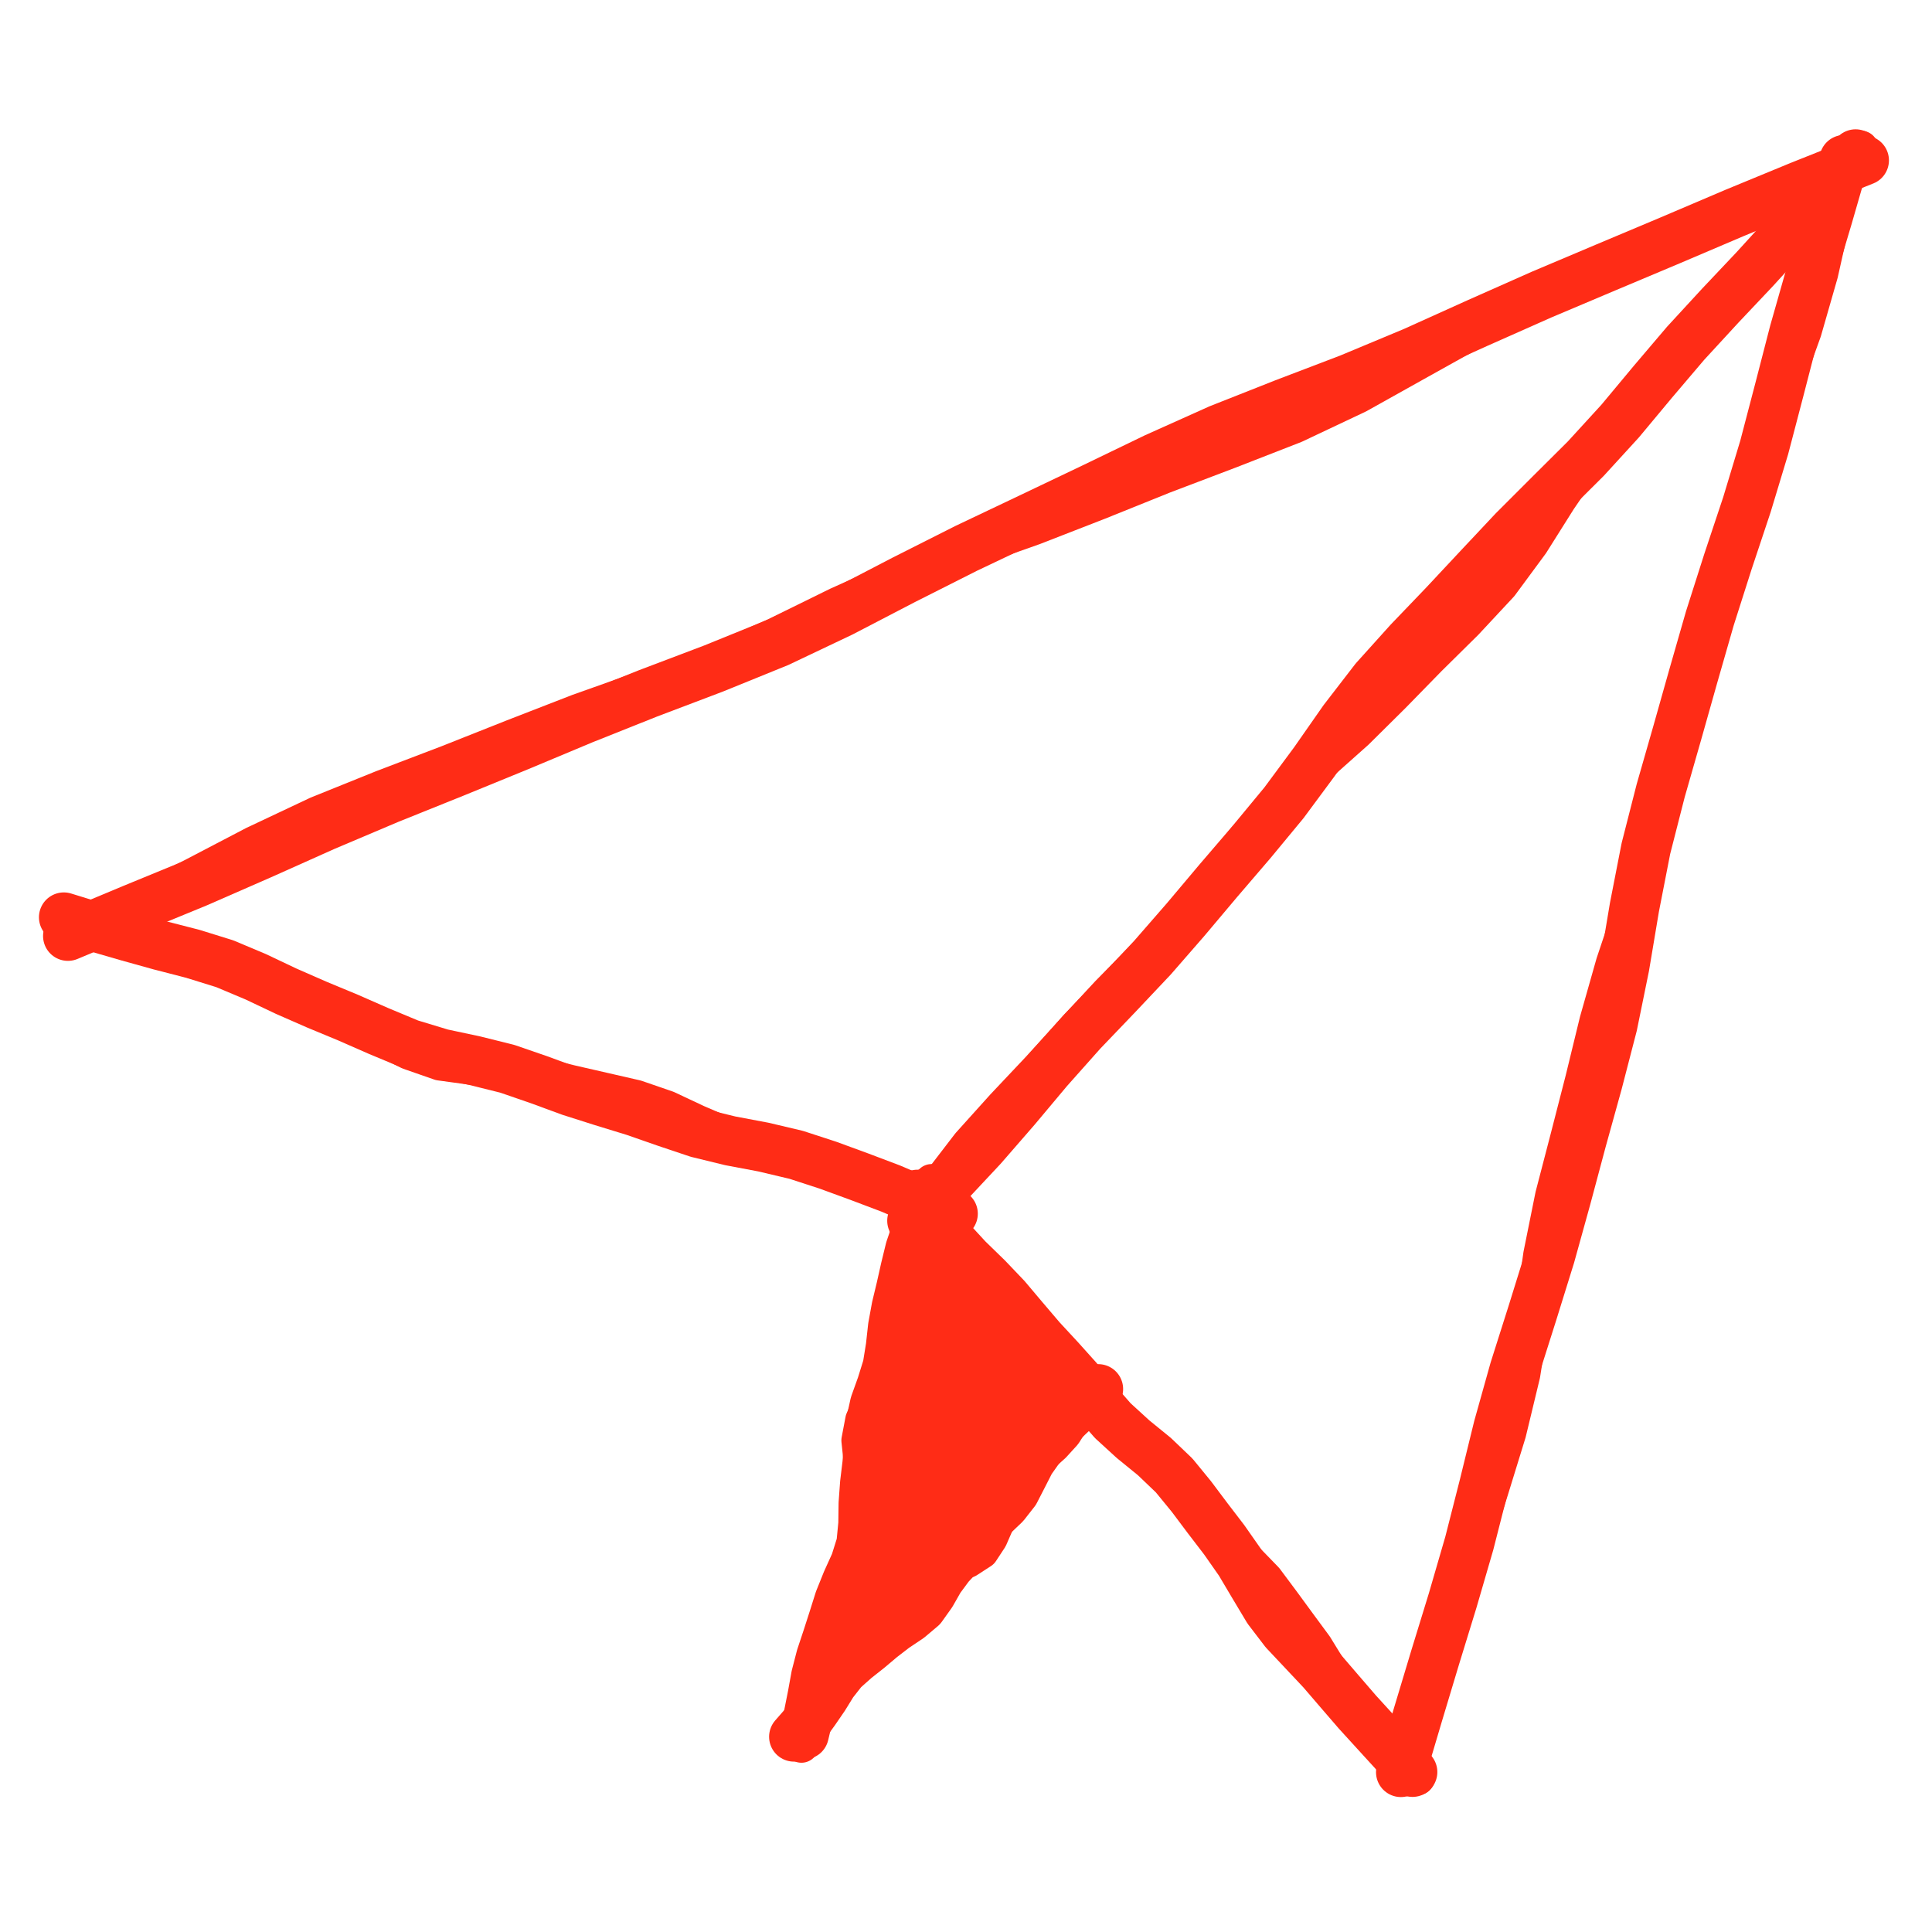
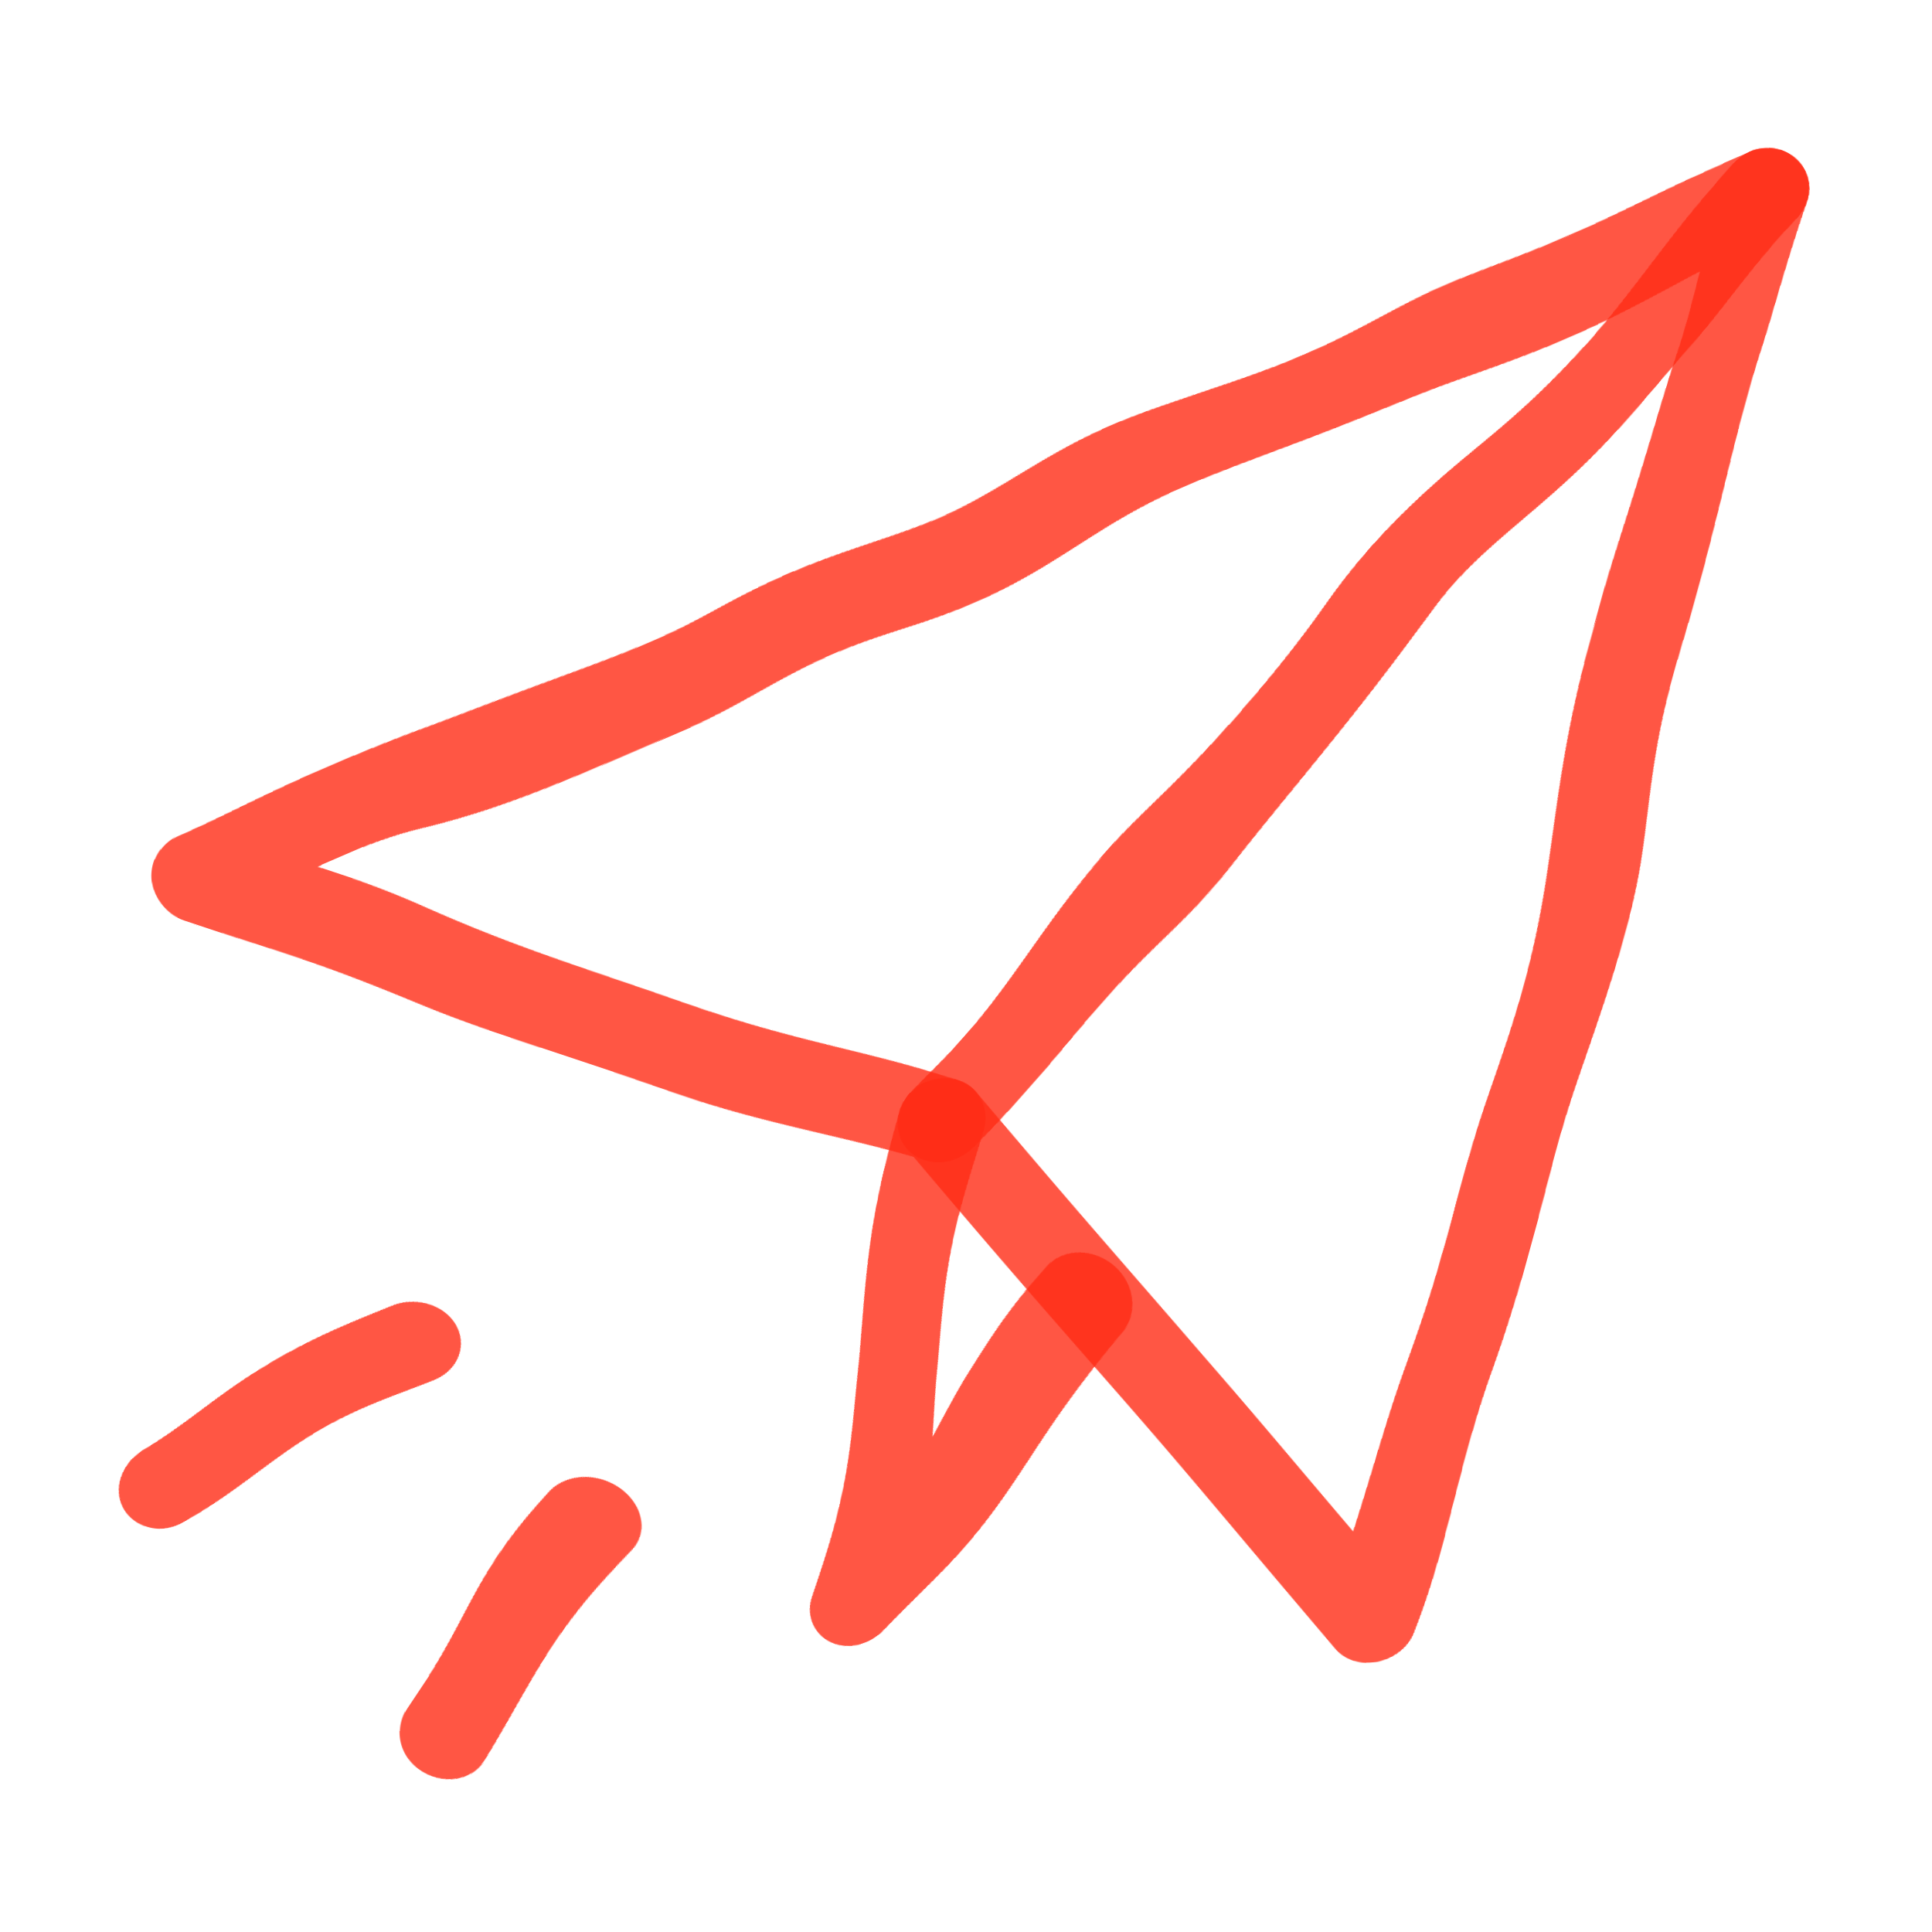
- <svg xmlns="http://www.w3.org/2000/svg" viewBox="0 0 512 512" width="512" height="512">
-   <g fill="none" stroke="#FF2C16" stroke-linecap="round" stroke-linejoin="round">
-     <path d="M245.45 319.27 L213.82 456.36 L287.64 372.00 Z" fill="#FF2C16" />
-     <path d="M18.00 248.05 L35.09 240.91 L52.22 233.87 L69.19 226.45 L86.09 218.89 L103.14 211.67 L120.33 204.76 L137.47 197.75 L154.56 190.60 L171.76 183.74 L189.09 177.17 L206.25 170.20 L222.99 162.25 L239.46 153.69 L256.03 145.33 L272.76 137.38 L289.49 129.40 L306.18 121.34 L323.07 113.76 L340.30 106.95 L357.62 100.34 L374.71 93.21 L391.59 85.59 L408.51 78.08 L425.57 70.87 L442.64 63.69 L459.68 56.43 L476.80 49.37 L494.00 42.50" stroke-width="13.18" />
-     <path d="M17.31 248.34 L34.18 240.57 L50.79 232.18 L67.29 223.56 L84.10 215.63 L101.33 208.68 L118.69 202.06 L135.96 195.21 L153.29 188.48 L170.83 182.25 L188.29 175.86 L205.30 168.39 L221.98 160.19 L238.92 152.57 L256.35 146.08 L273.90 139.88 L291.22 133.14 L308.45 126.20 L325.83 119.60 L343.14 112.85 L359.94 104.91 L376.24 95.80 L392.54 86.72 L409.21 78.48 L426.12 70.77 L443.03 63.11 L460.06 55.69 L477.33 48.85 L494.69 42.20" stroke-width="9.23" />
-     <path d="M488.75 42.35 L484.36 57.56 L479.83 72.73 L475.50 87.95 L471.54 103.28 L467.53 118.59 L462.95 133.74 L457.94 148.78 L453.13 163.87 L448.76 179.09 L444.46 194.32 L440.10 209.53 L436.18 224.87 L433.14 240.45 L430.51 256.14 L427.34 271.68 L423.37 287.00 L419.14 302.26 L415.05 317.55 L410.82 332.80 L406.12 347.92 L401.33 363.02 L397.06 378.26 L393.29 393.64 L389.38 408.98 L384.96 424.18 L380.31 439.31 L375.75 454.47 L371.25 469.65" stroke-width="13.18" />
-     <path d="M489.06 41.24 L486.01 56.90 L482.53 72.45 L478.14 87.74 L472.72 102.75 L467.11 117.71 L462.03 132.81 L457.22 147.99 L452.24 163.12 L447.52 178.32 L443.84 193.81 L440.88 209.49 L437.33 225.02 L432.58 240.21 L427.52 255.32 L423.18 270.62 L419.41 286.09 L415.45 301.50 L411.44 316.90 L408.29 332.53 L406.06 348.42 L403.58 364.23 L399.85 379.71 L395.16 394.92 L390.38 410.10 L385.67 425.31 L380.67 440.43 L375.55 455.53 L370.94 470.76" stroke-width="9.23" />
-     <path d="M374.32 469.61 L369.42 464.33 L364.56 459.01 L359.71 453.69 L355.01 448.24 L350.32 442.78 L345.38 437.53 L340.44 432.28 L336.06 426.55 L332.31 420.29 L328.58 414.00 L324.43 408.07 L320.05 402.35 L315.72 396.58 L311.16 391.01 L305.93 386.01 L300.26 381.39 L294.90 376.49 L290.17 371.07 L285.61 365.49 L280.80 360.13 L275.91 354.85 L271.24 349.37 L266.60 343.87 L261.62 338.65 L256.44 333.61 L251.56 328.31 L247.22 322.55 L243.14 316.57" stroke-width="13.18" />
-     <path d="M375.64 471.15 L370.41 465.96 L364.93 460.98 L360.01 455.53 L356.01 449.28 L352.49 442.62 L348.60 436.29 L344.23 430.36 L339.88 424.42 L335.48 418.52 L330.36 413.24 L324.53 408.57 L319.04 403.60 L314.59 397.74 L310.50 391.57 L305.78 385.95 L300.52 380.78 L295.41 375.49 L290.33 370.18 L284.55 365.46 L278.17 361.25 L272.28 356.63 L267.54 351.02 L263.40 344.89 L259.18 338.84 L254.91 332.83 L250.83 326.65 L246.58 320.63 L241.82 315.03" stroke-width="9.23" />
-     <path d="M252.54 321.64 L244.25 318.48 L236.06 314.98 L227.76 311.84 L219.43 308.79 L210.99 306.04 L202.32 303.99 L193.52 302.33 L184.88 300.22 L176.47 297.40 L168.09 294.48 L159.61 291.88 L151.15 289.19 L142.82 286.13 L134.44 283.24 L125.80 281.09 L117.07 279.23 L108.58 276.66 L100.37 273.24 L92.21 269.66 L83.99 266.25 L75.84 262.68 L67.76 258.85 L59.56 255.40 L51.09 252.77 L42.47 250.55 L33.92 248.17 L25.39 245.70 L16.91 243.09" stroke-width="13.18" />
-     <path d="M250.19 320.85 L242.18 317.37 L234.13 314.04 L226.02 310.89 L217.89 307.78 L209.58 305.22 L201.09 303.21 L192.73 300.80 L184.71 297.35 L176.79 293.63 L168.57 290.80 L160.06 288.85 L151.54 286.90 L143.06 284.86 L134.34 283.54 L125.37 282.94 L116.61 281.74 L108.40 278.88 L100.53 274.98 L92.60 271.29 L84.55 267.97 L76.58 264.37 L68.69 260.56 L60.58 257.38 L52.20 255.04 L43.83 252.68 L35.67 249.66 L27.56 246.49 L19.27 243.88" stroke-width="9.23" />
-     <path d="M241.71 323.51 L251.10 313.82 L260.31 303.97 L269.15 293.80 L277.81 283.47 L286.77 273.40 L296.10 263.66 L305.36 253.85 L314.21 243.69 L322.89 233.38 L331.67 223.14 L340.26 212.75 L348.31 201.88 L356.08 190.76 L364.33 180.06 L373.35 170.04 L382.68 160.31 L391.89 150.46 L401.12 140.63 L410.67 131.08 L420.24 121.56 L429.34 111.61 L437.97 101.25 L446.70 90.98 L455.83 81.06 L465.09 71.26 L474.17 61.29 L483.07 51.18 L491.75 40.86" stroke-width="13.18" />
-     <path d="M240.28 325.12 L248.42 314.12 L256.74 303.28 L265.86 293.15 L275.22 283.23 L284.40 273.15 L293.66 263.14 L303.25 253.43 L312.68 243.57 L321.39 233.07 L329.83 222.34 L339.06 212.30 L349.25 203.12 L359.50 193.99 L369.21 184.37 L378.74 174.61 L388.46 165.01 L397.76 155.03 L405.88 144.02 L413.24 132.33 L421.00 120.99 L429.58 110.39 L438.44 100.02 L447.17 89.54 L456.09 79.24 L465.47 69.33 L474.87 59.46 L483.96 49.29 L493.17 39.24" stroke-width="9.23" />
-     <path d="M246.21 315.98 L244.83 321.07 L242.90 326.03 L241.20 331.04 L239.95 336.16 L238.80 341.29 L237.57 346.41 L236.62 351.60 L236.04 356.87 L235.20 362.08 L233.63 367.12 L231.84 372.11 L230.71 377.26 L230.27 382.56 L229.84 387.87 L229.21 393.12 L228.82 398.44 L228.75 403.83 L228.24 409.11 L226.66 414.15 L224.44 419.05 L222.45 423.99 L220.86 429.03 L219.24 434.06 L217.57 439.08 L216.25 444.18 L215.31 449.36 L214.28 454.53 L213.06 459.65" stroke-width="13.18" />
-     <path d="M246.88 313.10 L245.65 318.44 L244.25 323.74 L241.93 328.82 L239.78 333.95 L238.62 339.30 L237.93 344.76 L236.70 350.10 L235.10 355.35 L233.90 360.70 L232.79 366.06 L230.88 371.24 L228.61 376.34 L227.59 381.72 L228.19 387.49 L229.03 393.30 L229.07 398.93 L228.85 404.50 L228.80 410.11 L228.00 415.55 L225.68 420.63 L222.78 425.58 L220.71 430.73 L219.47 436.06 L218.11 441.37 L216.50 446.62 L215.11 451.92 L213.63 457.20 L212.39 462.53" stroke-width="9.23" />
-     <path d="M210.41 460.26 L213.29 456.97 L215.87 453.42 L218.36 449.79 L220.69 446.02 L223.40 442.57 L226.69 439.64 L230.18 436.88 L233.56 434.03 L237.09 431.31 L240.86 428.79 L244.24 425.94 L246.79 422.36 L249.00 418.48 L251.61 414.95 L254.59 411.75 L257.41 408.41 L260.08 404.93 L263.06 401.73 L266.24 398.70 L268.94 395.25 L271.00 391.24 L273.05 387.22 L275.58 383.63 L278.41 380.29 L281.32 377.03 L284.51 374.01 L288.17 371.39 L291.05 368.10" stroke-width="13.18" />
-     <path d="M211.82 458.65 L214.18 455.10 L216.57 451.59 L219.12 448.21 L221.63 444.80 L224.46 441.67 L227.62 438.82 L230.37 435.62 L232.33 431.73 L234.27 427.82 L237.13 424.71 L240.74 422.27 L244.34 419.81 L247.89 417.31 L251.97 415.27 L256.41 413.55 L260.09 411.16 L262.43 407.60 L264.20 403.54 L266.37 399.83 L268.87 396.41 L271.13 392.78 L273.32 389.09 L276.04 385.86 L279.20 383.02 L282.04 379.90 L284.33 376.29 L286.72 372.78 L289.63 369.72" stroke-width="9.23" />
+ <svg xmlns="http://www.w3.org/2000/svg" viewBox="5.0 9.0 108 108" width="512" height="512">
+   <filter id="sketch" filterUnits="userSpaceOnUse" x="5.0" y="9.0" width="108" height="108">
+     <feTurbulence type="fractalNoise" baseFrequency="0.035" numOctaves="2" seed="4" />
+     <feDisplacementMap in="SourceGraphic" scale="4" />
+   </filter>
+   <g filter="url(#sketch)" fill="none" stroke="#FF2C16" stroke-opacity="0.8" stroke-width="5" stroke-linecap="round" stroke-linejoin="round">
+     <path d="M16 58L104 20 82 100 58 72z" />
+     <path d="M58 72l46-52" />
+     <path d="M58 72l-6 26 14-16" />
+     <path d="M14 92l14-8M30 106l8-12" />
  </g>
</svg>
